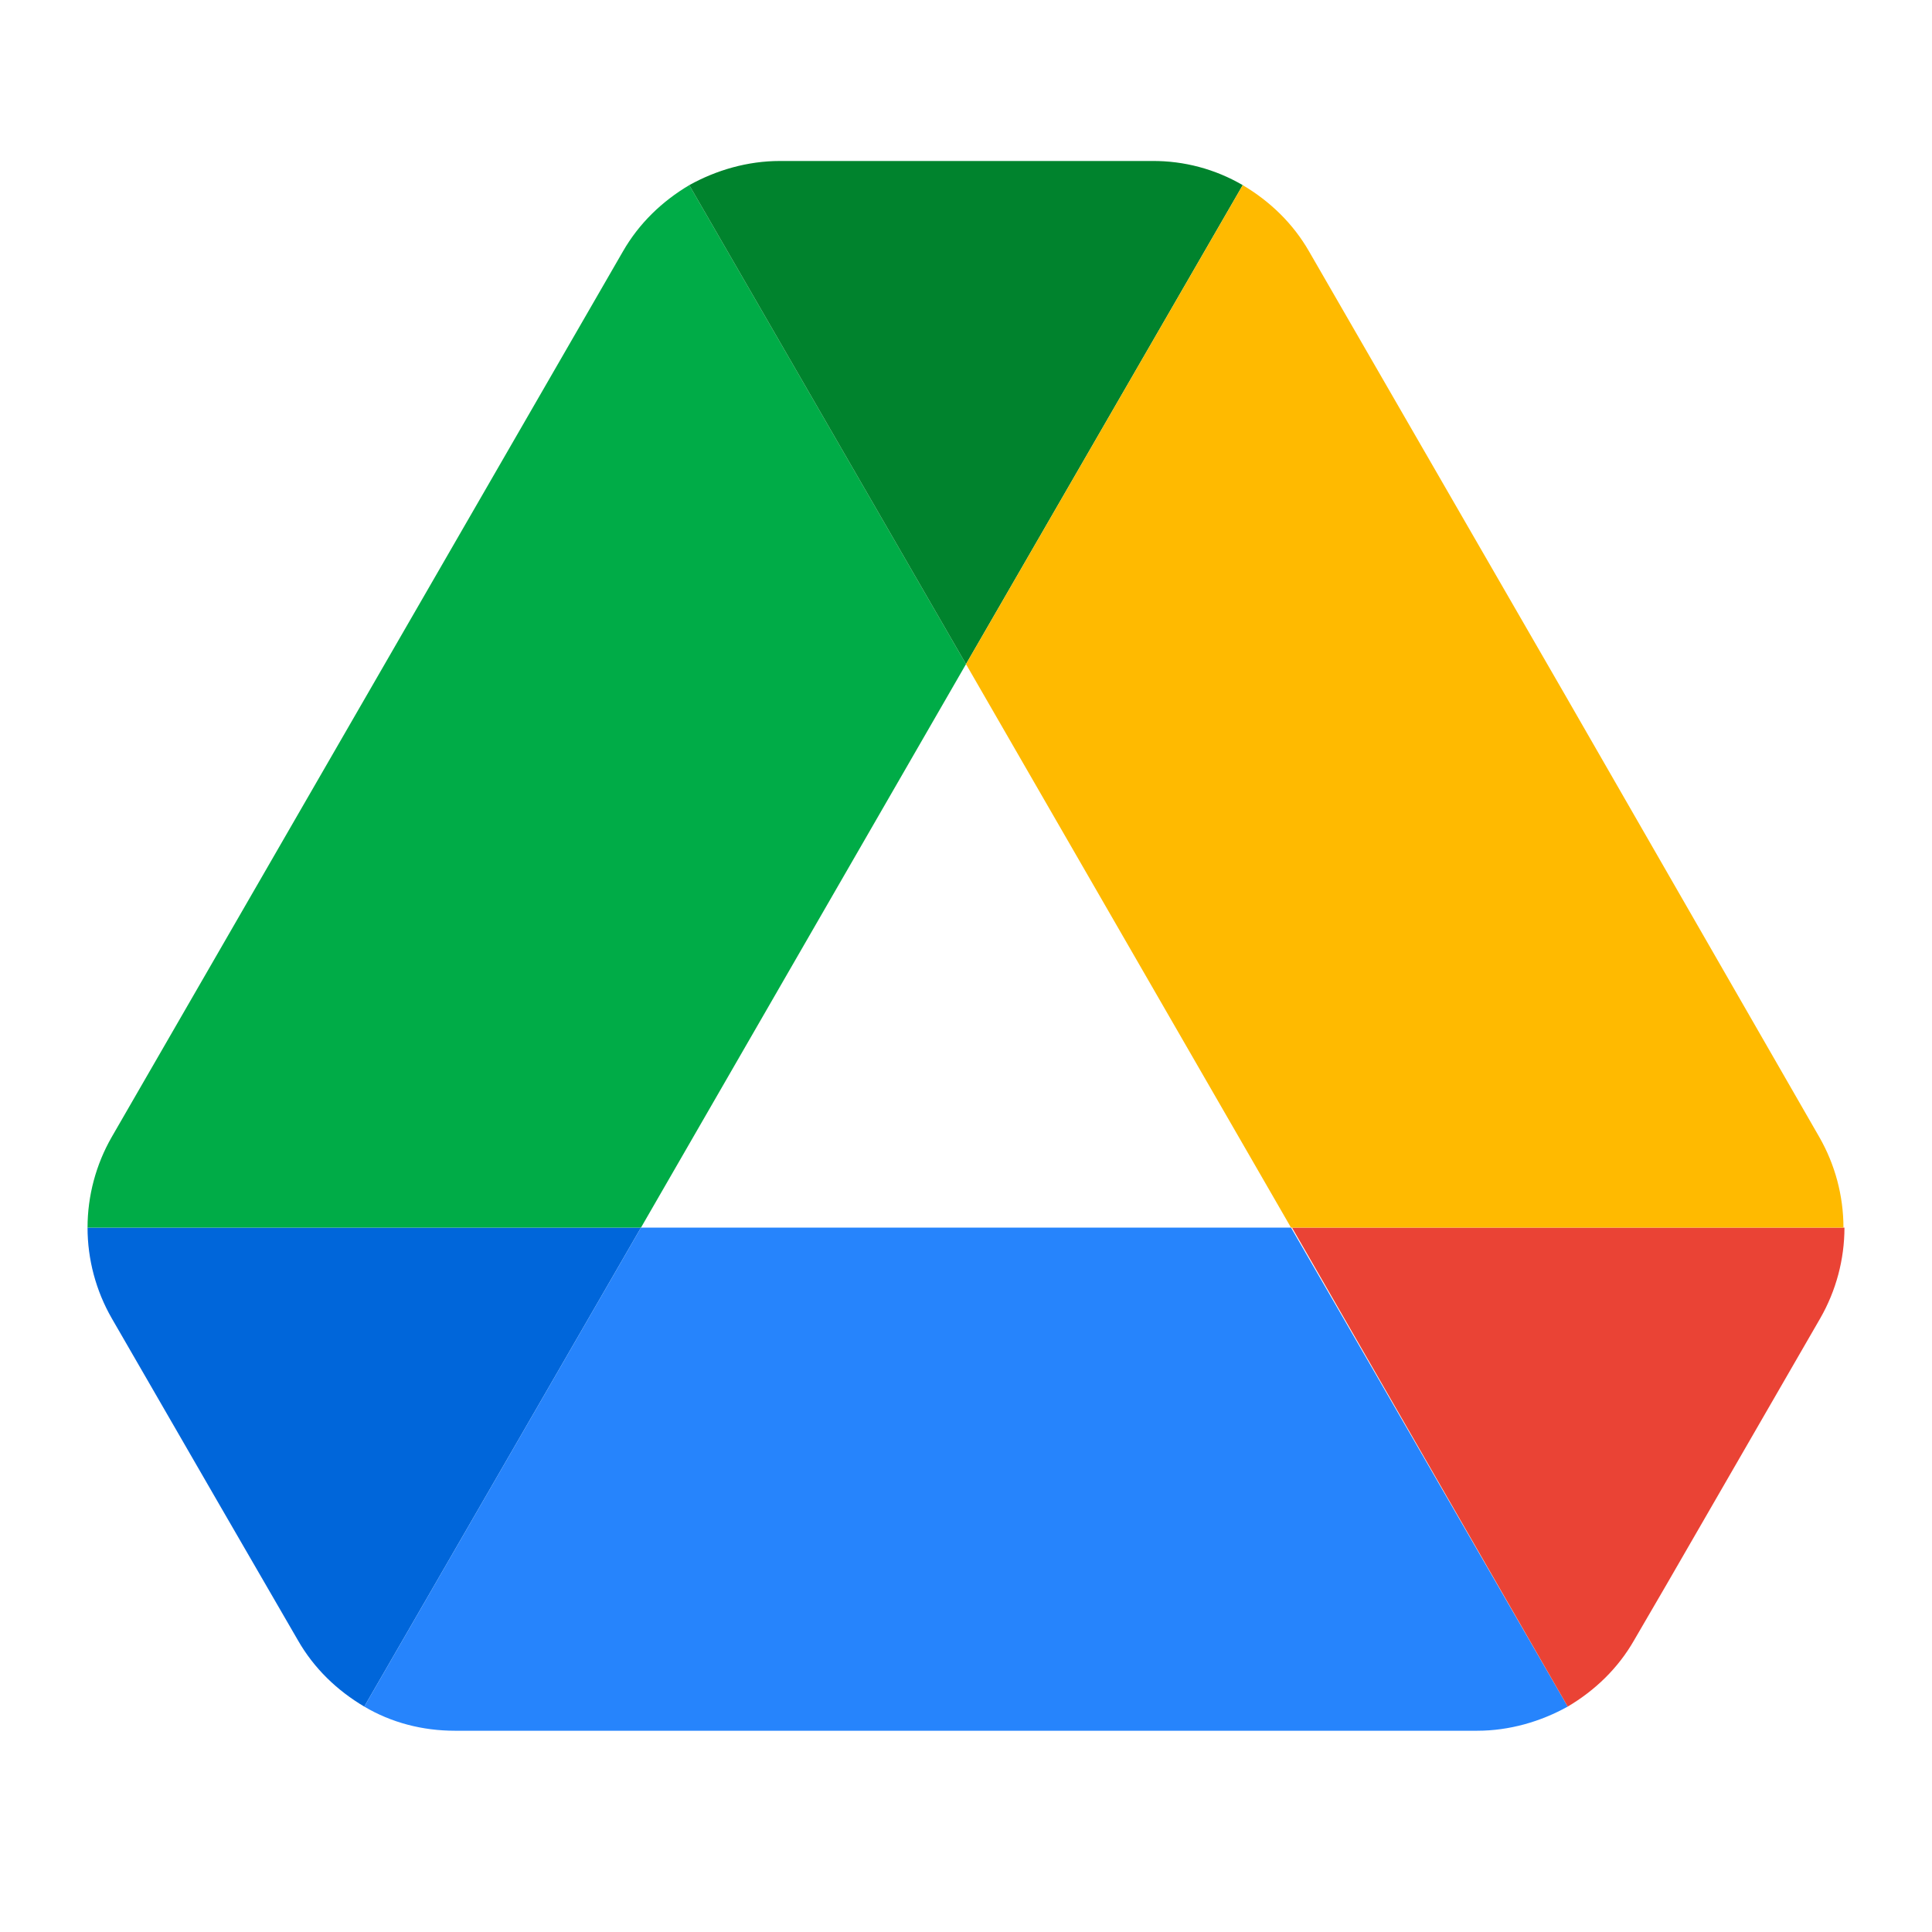
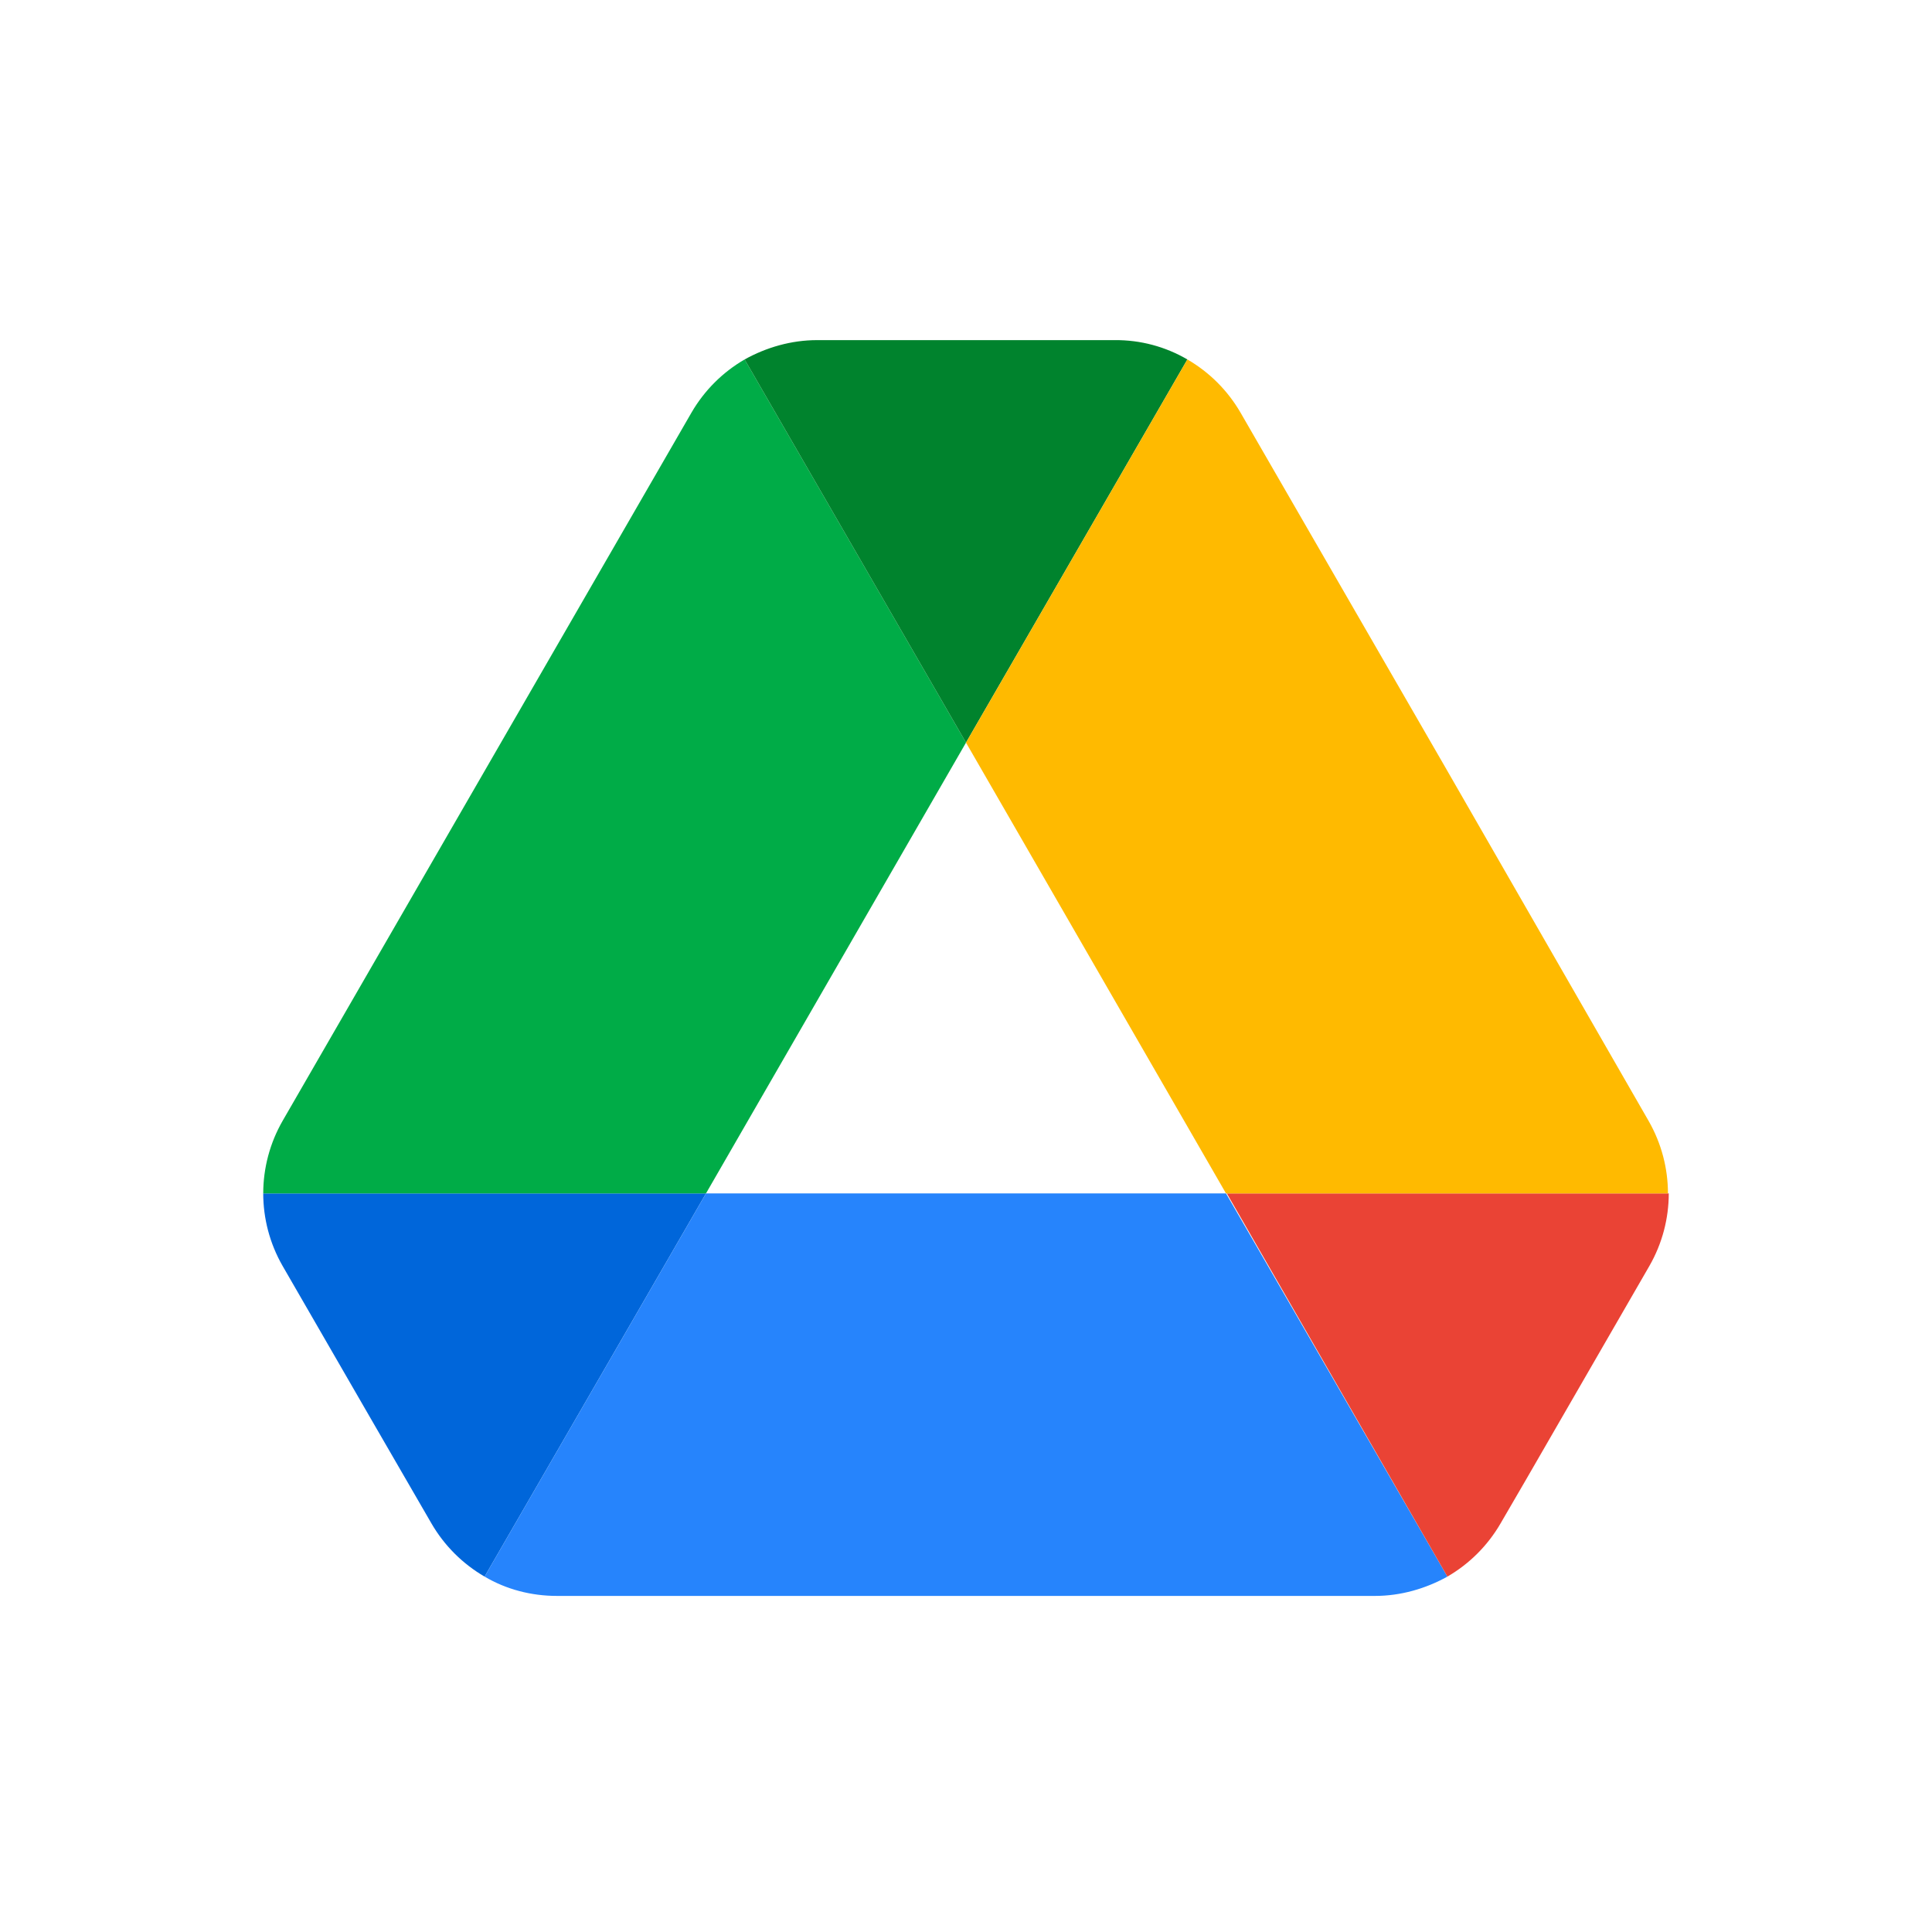
<svg xmlns="http://www.w3.org/2000/svg" viewBox="0 0 64 64">
  <g fill="none" fill-rule="evenodd">
    <path d="M0 0h64v64H0z" />
    <g fill-rule="nonzero">
-       <path d="M7.3 49.9l2.567 4.433c.533.934 1.3 1.667 2.2 2.2l9.166-15.866H2.9a6.04 6.04 0 00.8 3L7.3 49.9z" fill="#0066DA" />
-       <path d="M32 22L22.833 6.133c-.9.534-1.666 1.267-2.2 2.2L3.7 37.667a6.04 6.04 0 00-.8 3h18.333L32 22z" fill="#00AC47" />
-       <path d="M32 22l9.167-15.867a5.86 5.86 0 00-3-.8H25.833c-1.066 0-2.1.3-3 .8L32 22z" fill="#00832D" />
-       <path d="M42.767 40.667H21.233l-9.166 15.866c.9.534 1.933.8 3 .8h33.866c1.067 0 2.1-.3 3-.8l-9.166-15.866z" fill="#2684FC" />
-       <path d="M51.933 56.533c.9-.533 1.667-1.266 2.2-2.2L55.2 52.5l5.1-8.833a6.04 6.04 0 00.8-3H42.8l9.133 15.866z" fill="#EA4335" />
-       <path d="M51.833 23L43.367 8.333c-.534-.933-1.3-1.666-2.2-2.2L32 22l10.767 18.667h18.3a6.04 6.04 0 00-.8-3L51.833 23z" fill="#FFBA00" />
+       <path d="M12.24 46.92l2.053 3.547a4.842 4.842 0 001.76 1.76l7.334-12.694H8.72c0 .827.213 1.654.64 2.4l2.88 4.987z" fill="#0066DA" />
+       <path d="M32 24.6l-7.333-12.693a4.842 4.842 0 00-1.76 1.76L9.36 37.133a4.832 4.832 0 00-.64 2.4h14.667L32 24.6z" fill="#00AC47" />
+       <path d="M32 24.6l7.333-12.693a4.688 4.688 0 00-2.4-.64h-9.866c-.854 0-1.68.24-2.4.64L32 24.6z" fill="#00832D" />
+       <path d="M40.613 39.533H23.387l-7.334 12.694c.72.426 1.547.64 2.4.64h27.094c.853 0 1.68-.24 2.4-.64l-7.334-12.694z" fill="#2684FC" />
+       <path d="M47.947 52.227a4.842 4.842 0 001.76-1.76L50.56 49l4.08-7.067c.427-.746.64-1.573.64-2.4H40.64l7.307 12.694z" fill="#EA4335" />
+       <path d="M47.867 25.4l-6.774-11.733a4.842 4.842 0 00-1.76-1.76L32 24.6l8.613 14.933h14.64c0-.826-.213-1.653-.64-2.4L47.867 25.4z" fill="#FFBA00" />
    </g>
  </g>
</svg>
